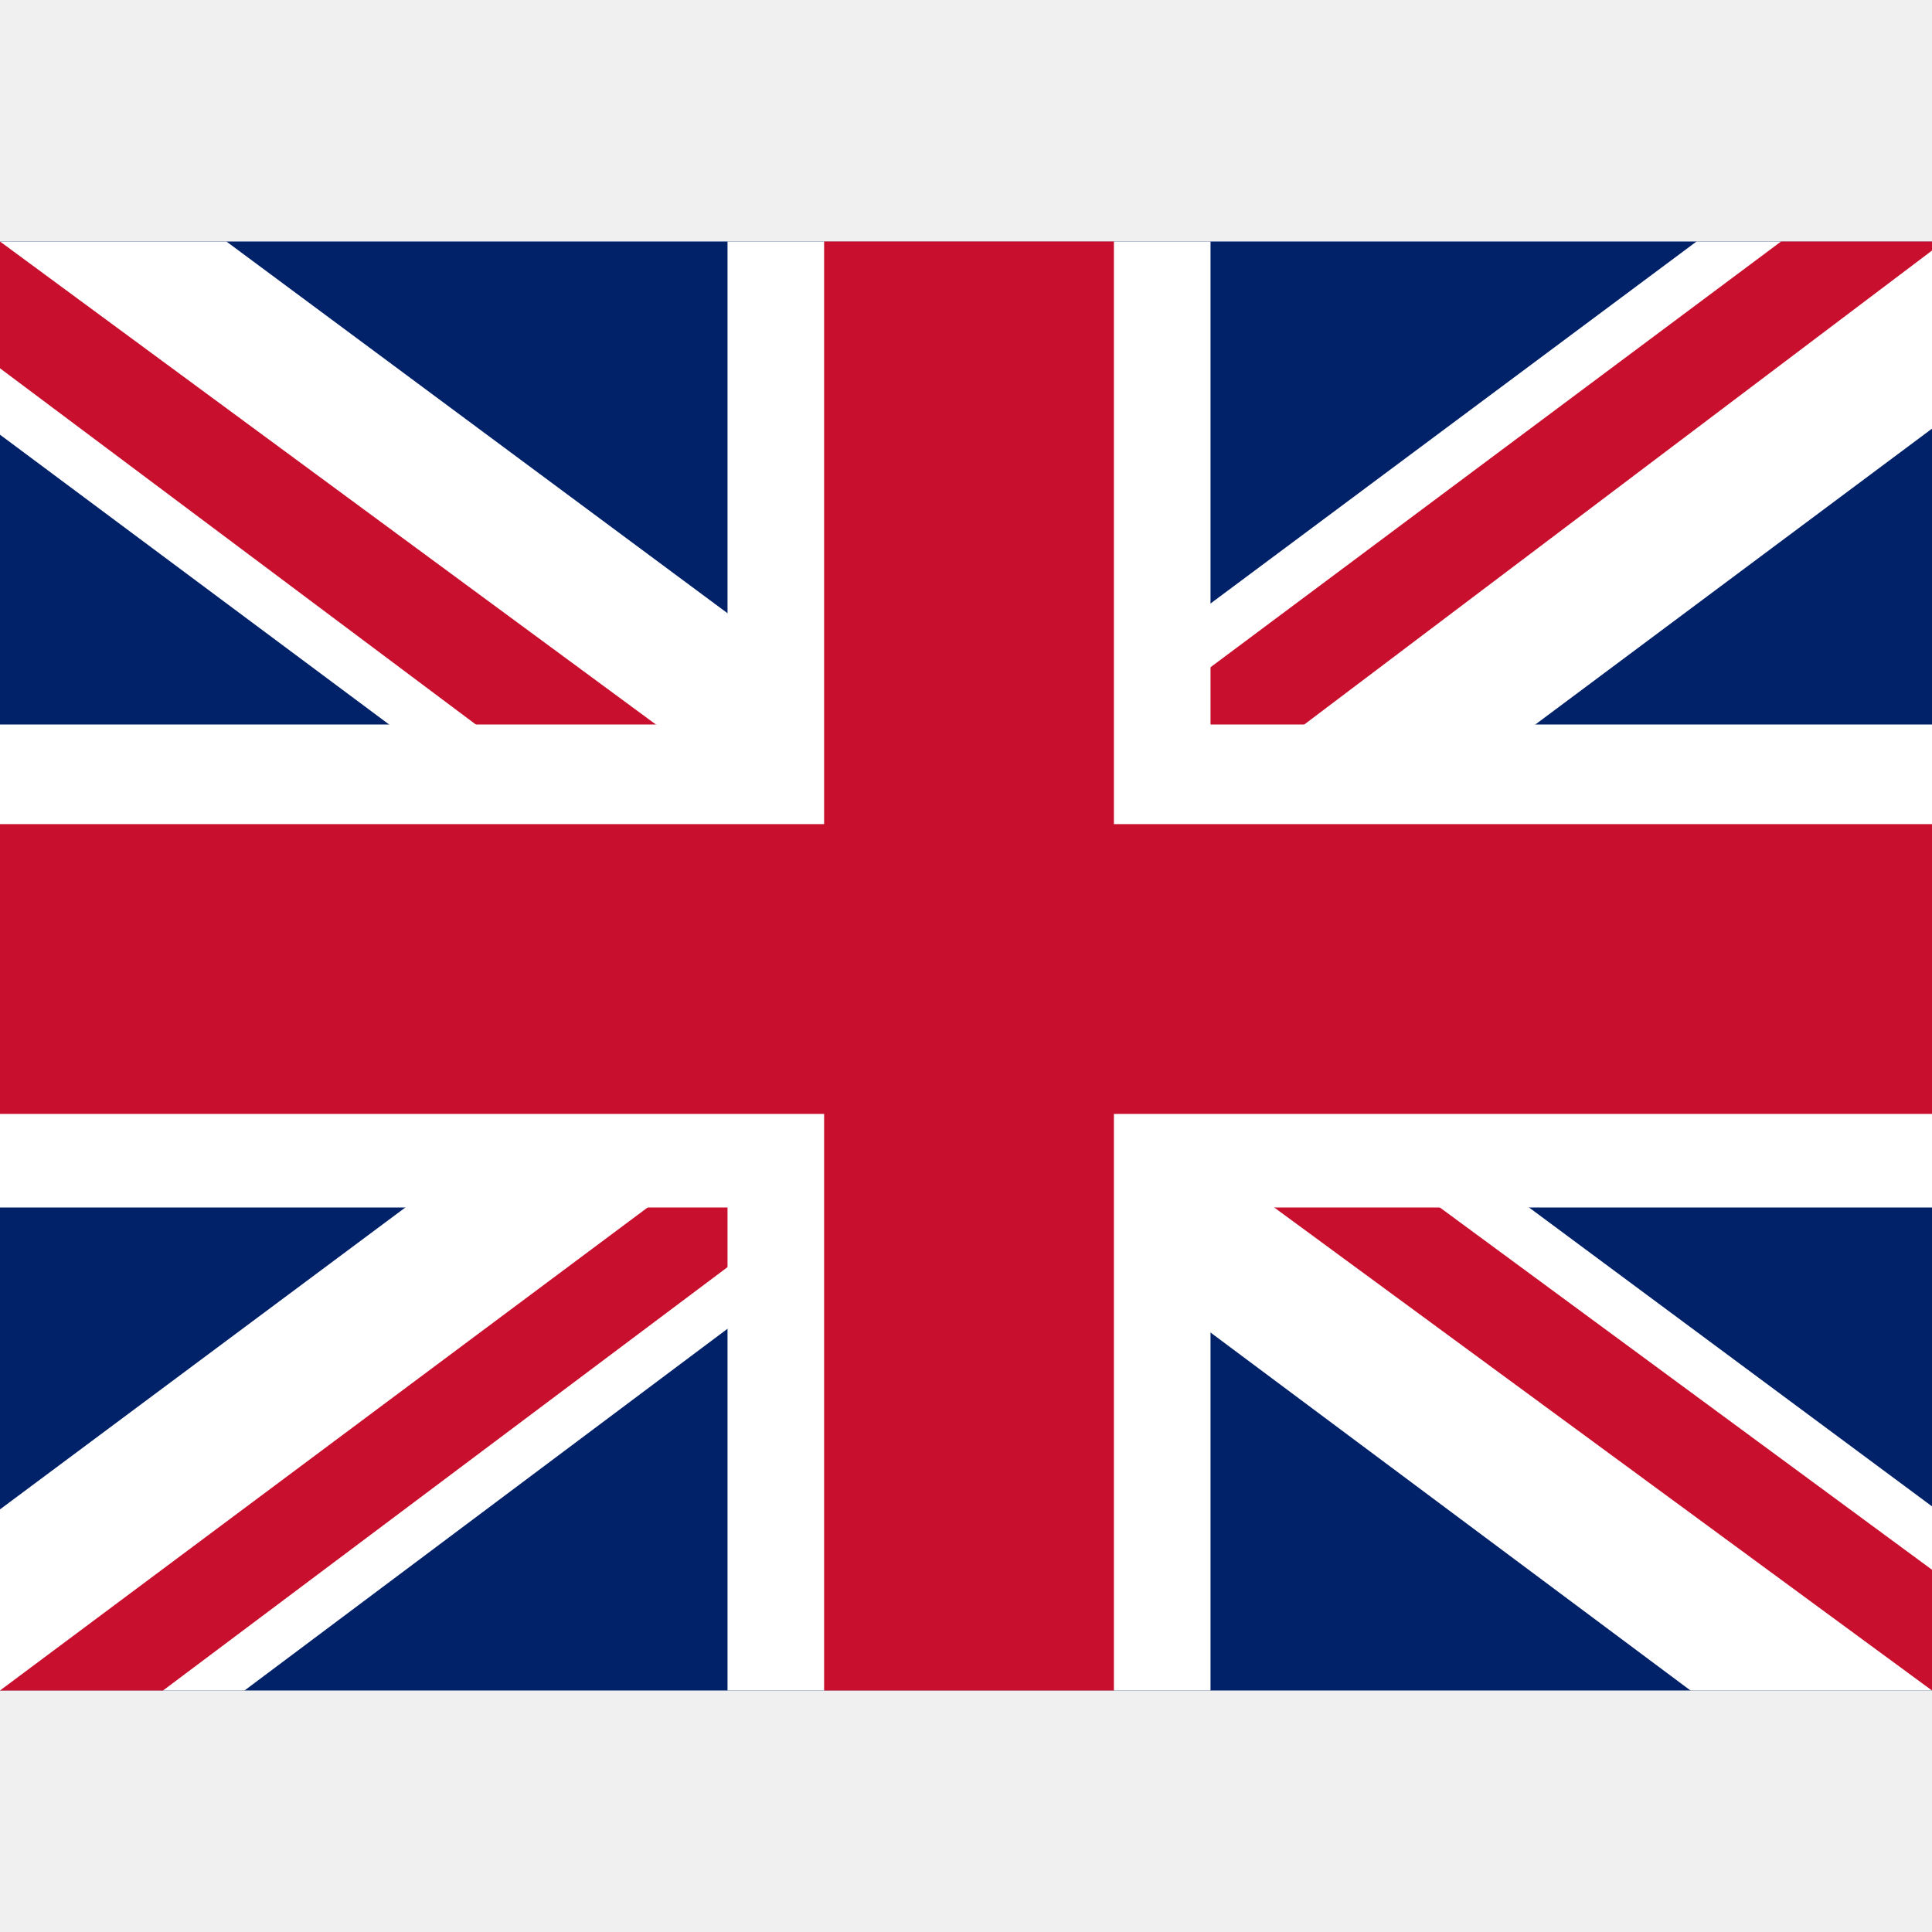
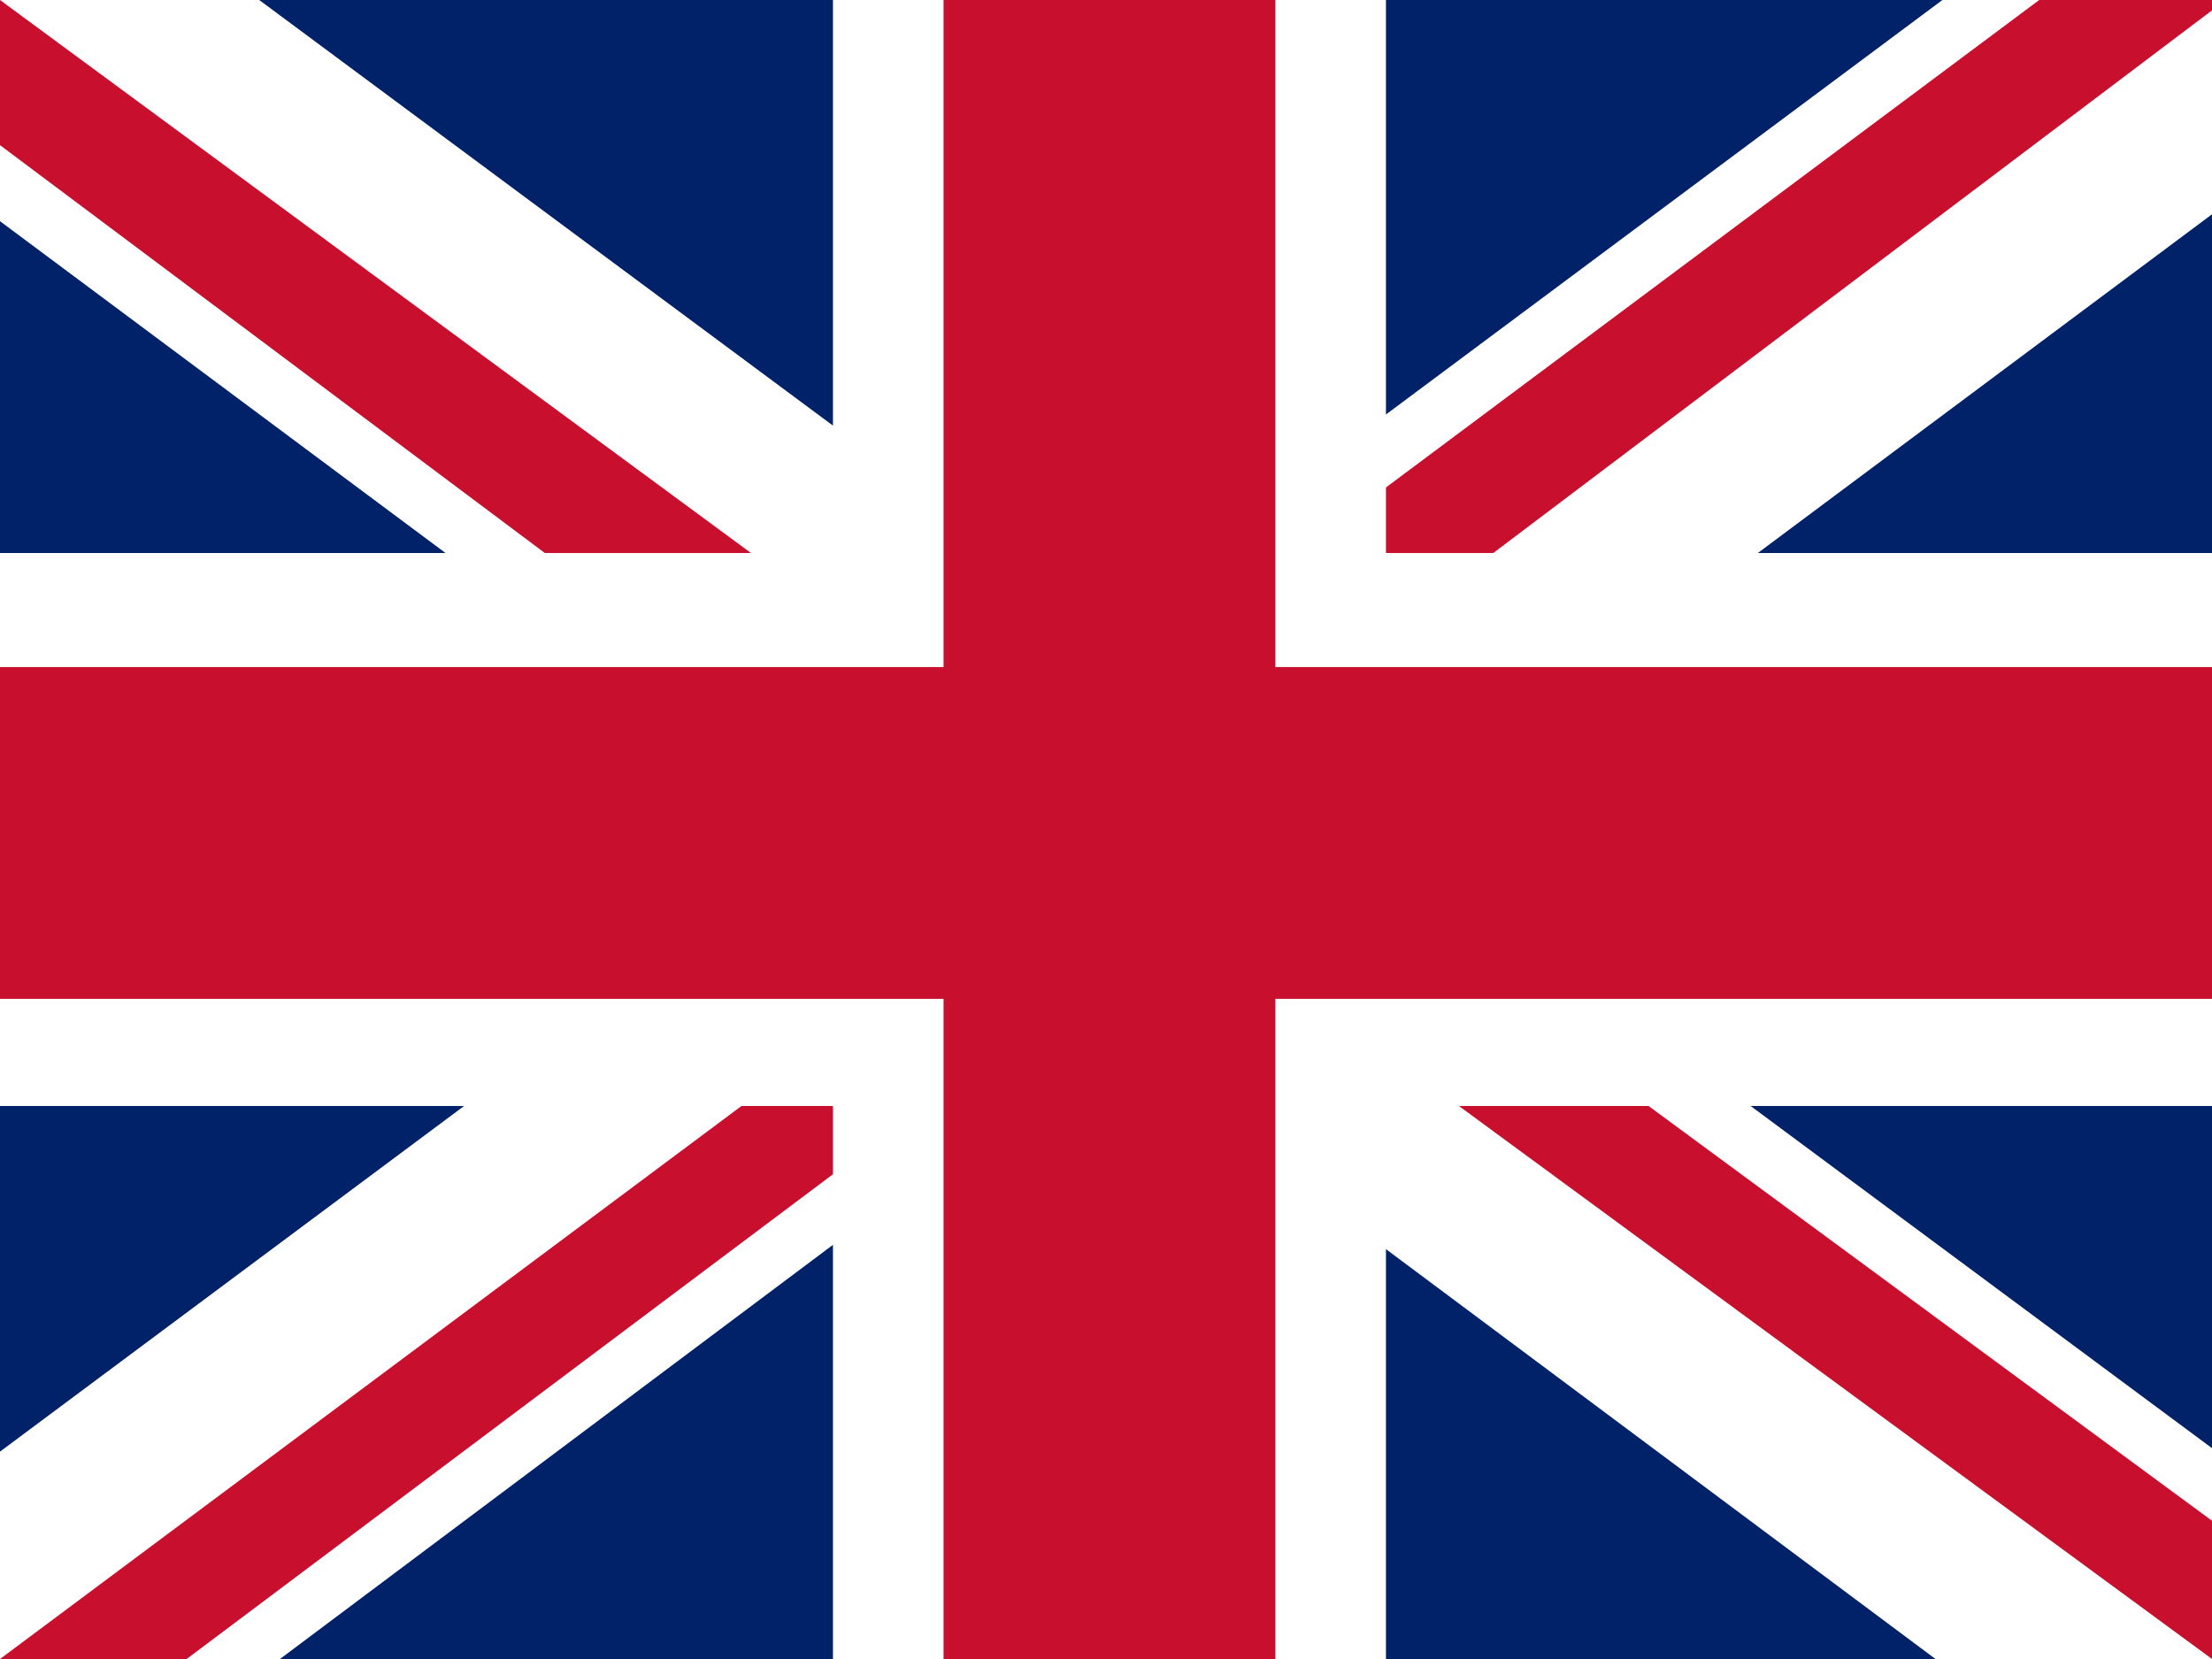
- <svg xmlns="http://www.w3.org/2000/svg" height="100px" width="100px" id="flag-icons-gb" viewBox="0 0 640 480">
+ <svg xmlns="http://www.w3.org/2000/svg" id="flag-icons-gb" viewBox="0 0 640 480">
  <path fill="#012169" d="M0 0h640v480H0z" />
  <path fill="#FFF" d="m75 0 244 181L562 0h78v62L400 241l240 178v61h-80L320 301 81 480H0v-60l239-178L0 64V0h75z" />
  <path fill="#C8102E" d="m424 281 216 159v40L369 281h55zm-184 20 6 35L54 480H0l240-179zM640 0v3L391 191l2-44L590 0h50zM0 0l239 176h-60L0 42V0z" />
  <path fill="#FFF" d="M241 0v480h160V0H241zM0 160v160h640V160H0z" />
  <path fill="#C8102E" d="M0 193v96h640v-96H0zM273 0v480h96V0h-96z" />
</svg>
